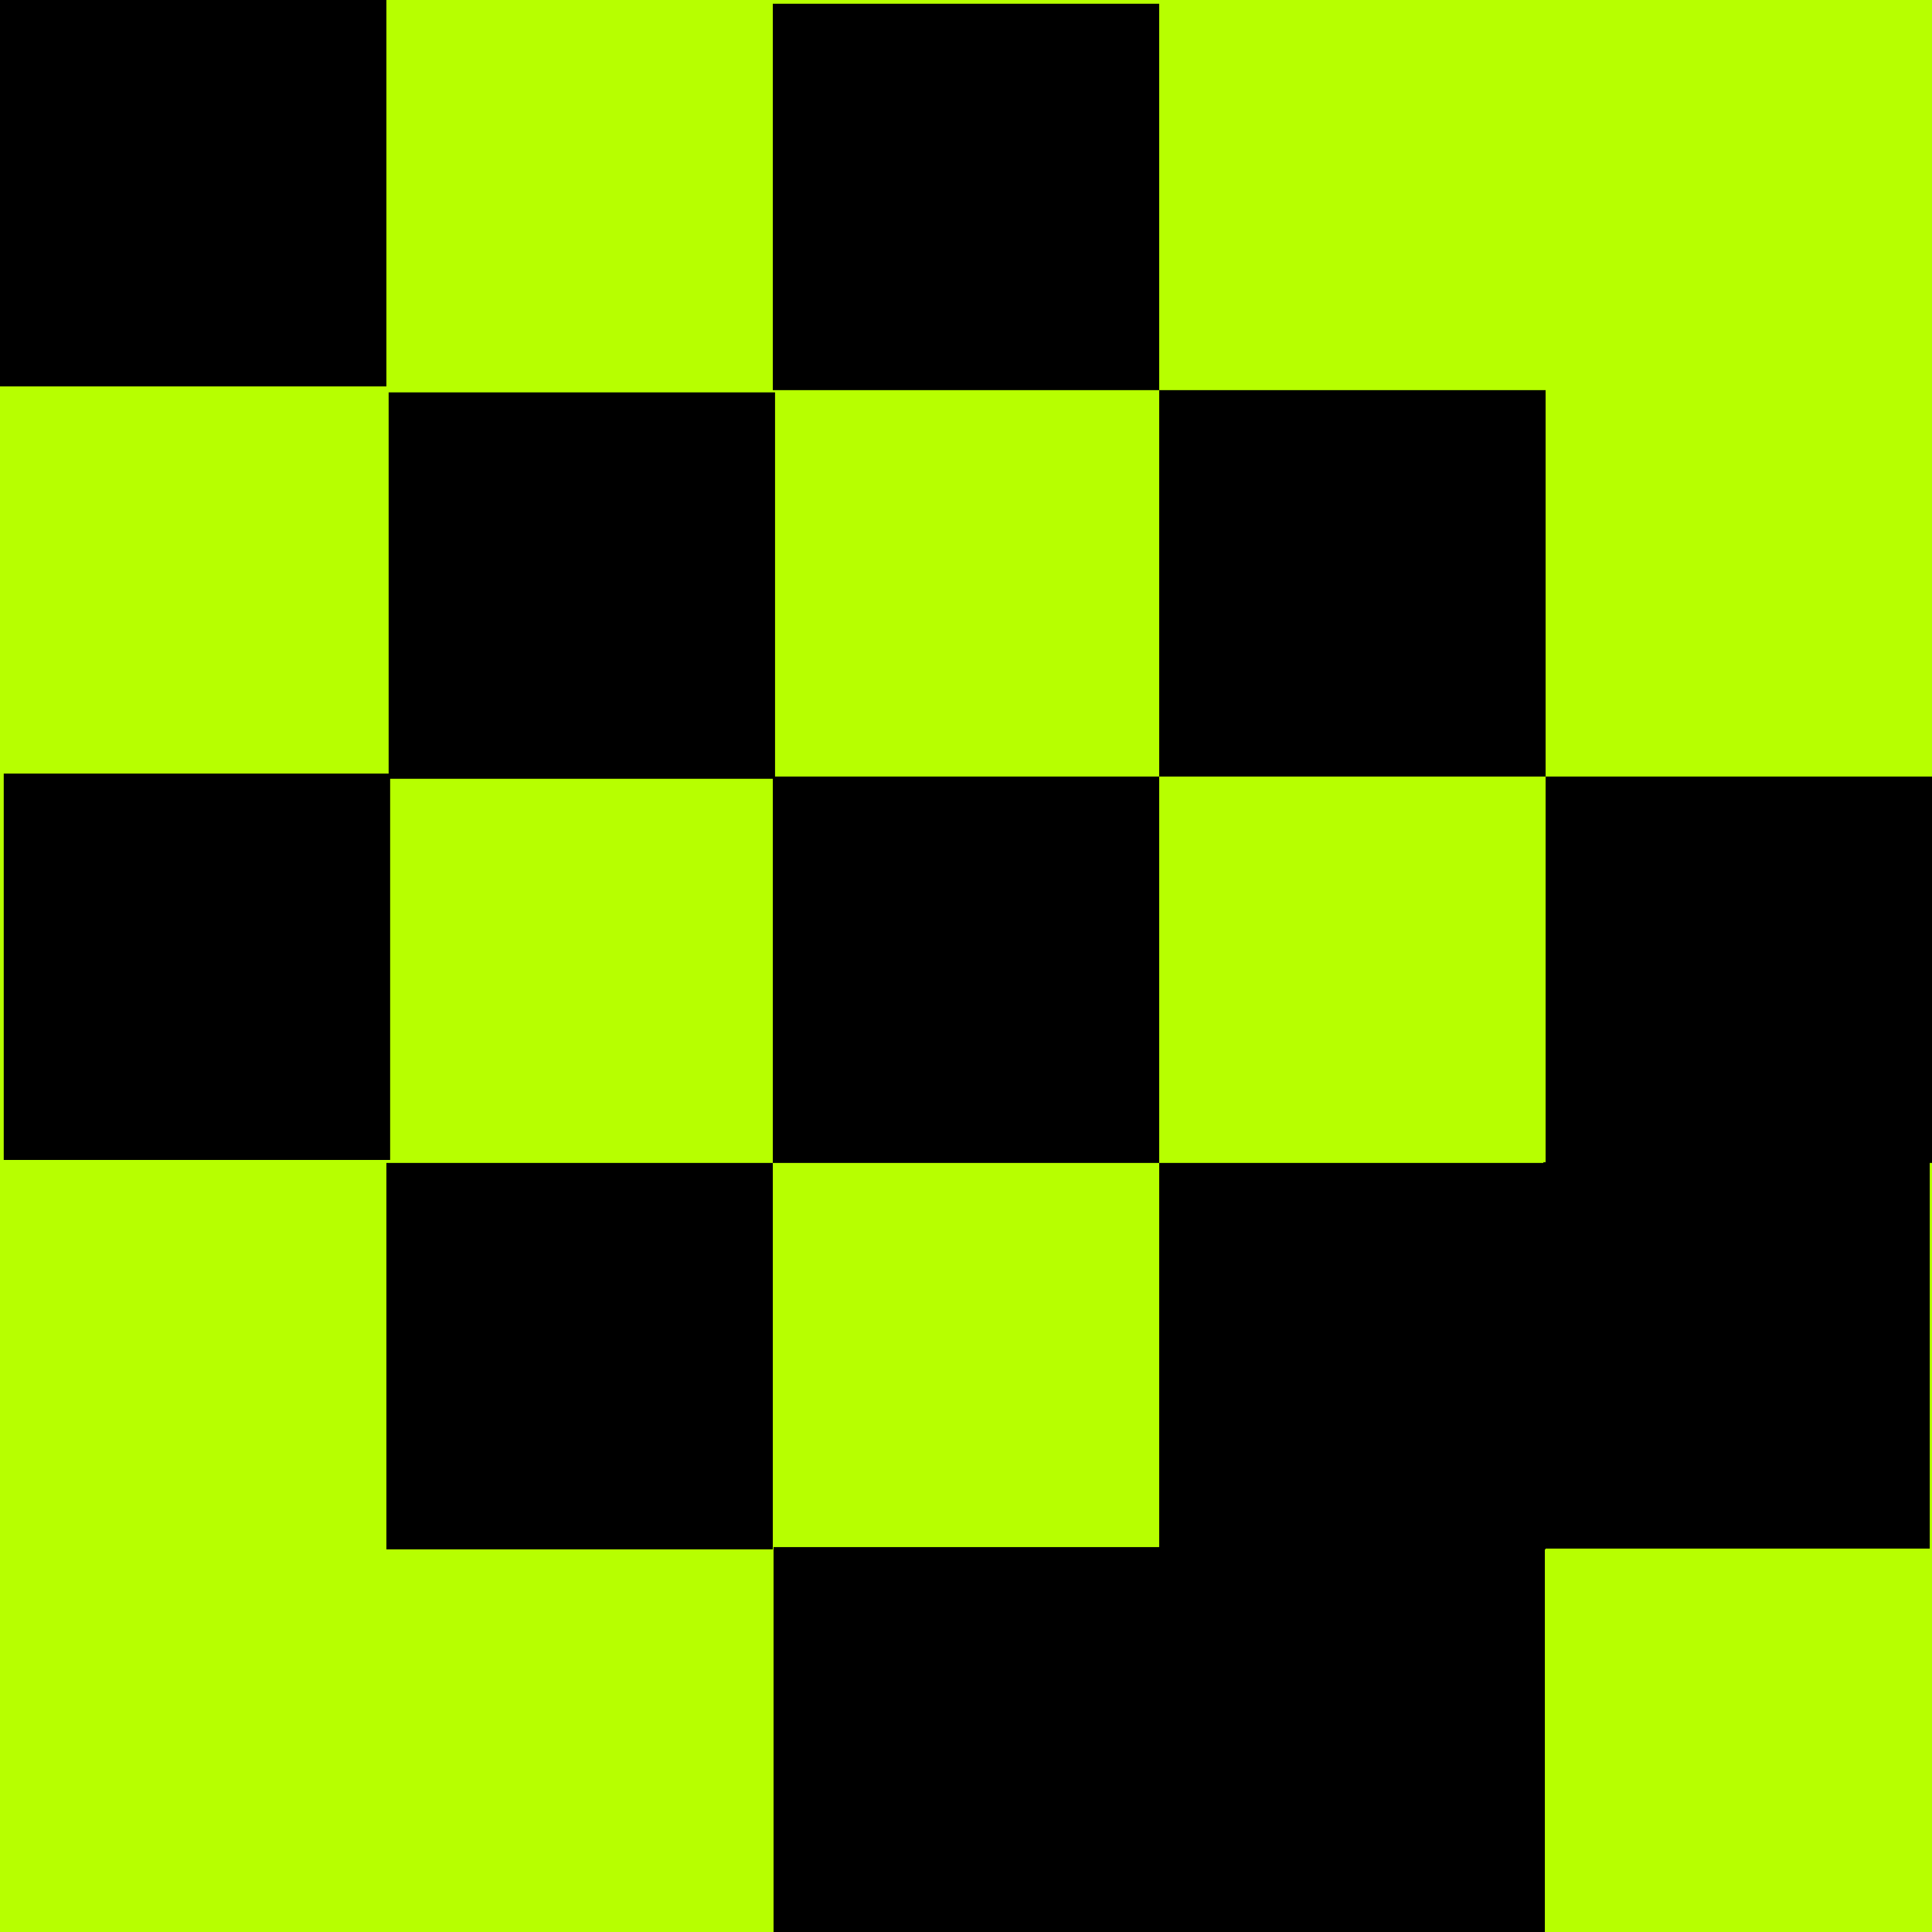
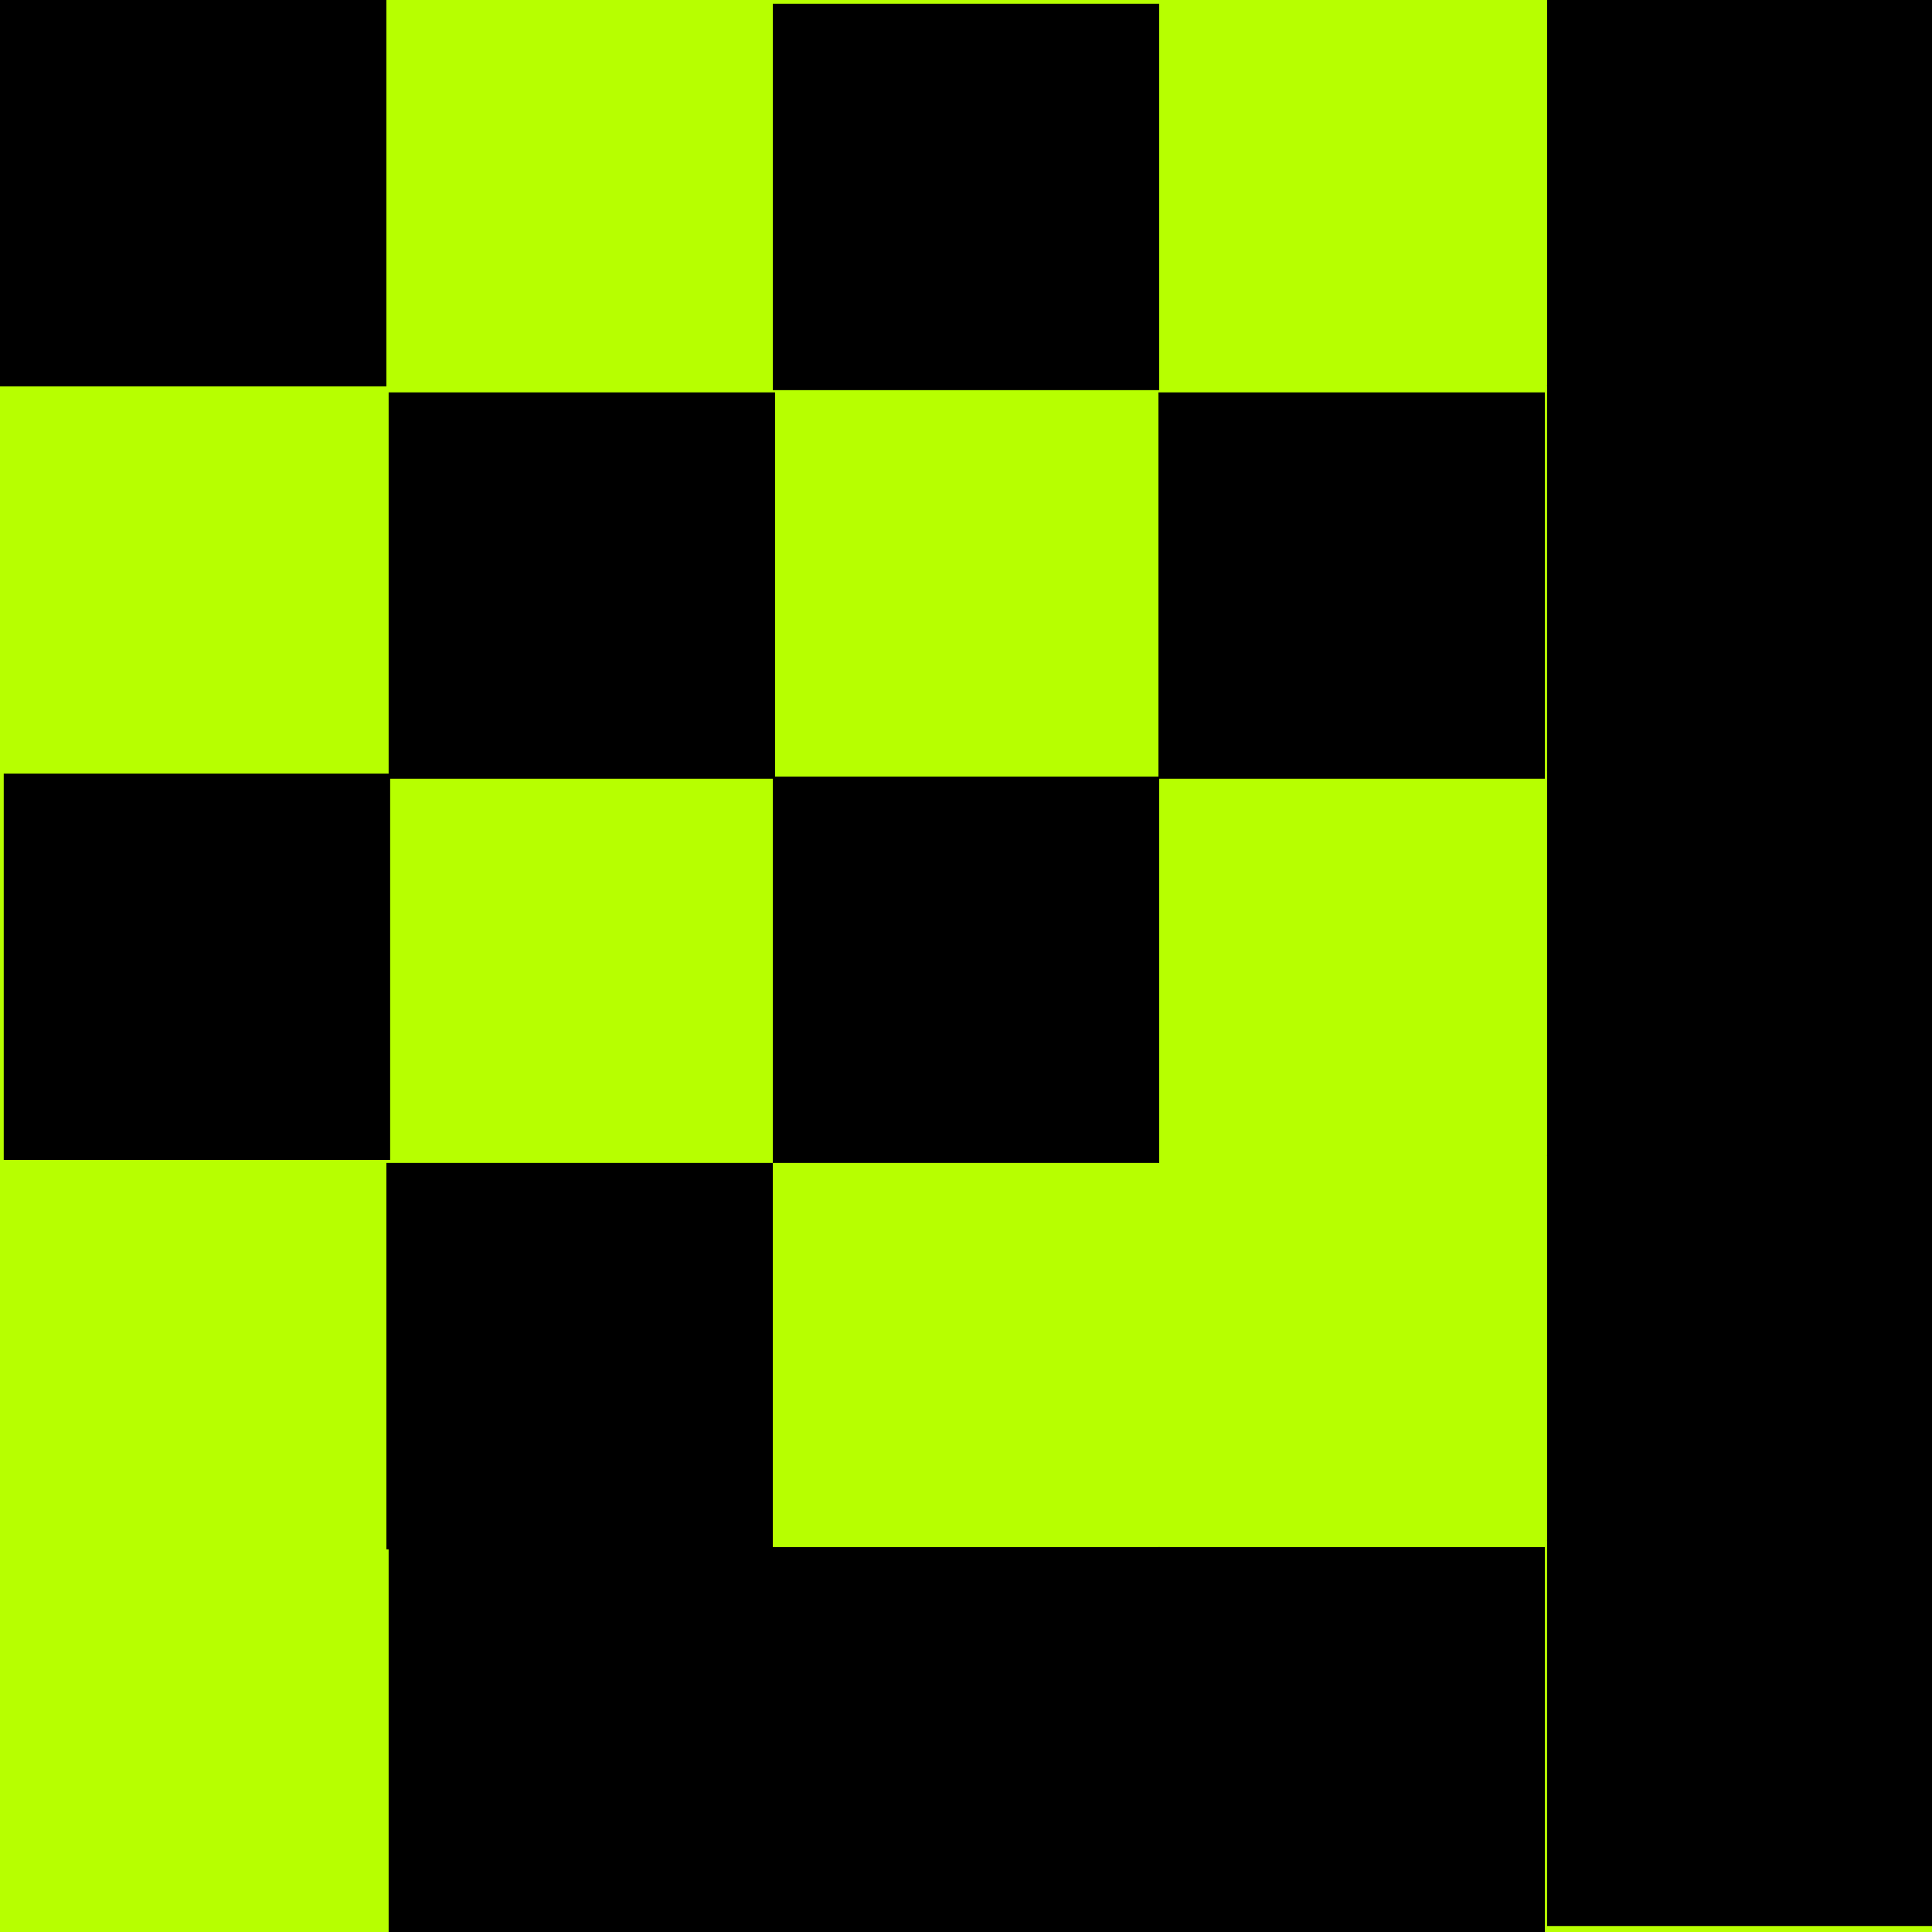
<svg xmlns="http://www.w3.org/2000/svg" width="517" height="517" viewBox="0 0 517 517" fill="none">
  <g clip-path="url(#clip0_566_2)">
    <rect width="517" height="517" fill="#B7FF00" />
    <rect x="104" y="105" width="103.4" height="103.4" fill="black" />
    <rect x="103.4" y="311.2" width="103.4" height="103.4" fill="black" />
    <rect x="1" y="207" width="103.4" height="103.4" fill="black" />
    <rect x="207" y="414" width="103.4" height="103.4" fill="black" />
    <rect x="310" y="414" width="103.4" height="103.4" fill="black" />
+     <rect x="104" y="414" width="103.4" height="103.4" fill="black" />
    <rect x="206.8" y="207.8" width="103.4" height="103.4" fill="black" />
    <rect x="206.8" y="1" width="103.4" height="103.4" fill="black" />
    <rect width="103.4" height="103.4" fill="black" />
-     <rect x="413" y="311" width="103.4" height="103.4" fill="black" />
-     <rect x="310.2" y="311.2" width="103.4" height="103.4" fill="black" />
-     <rect x="310.2" y="104.4" width="103.4" height="103.4" fill="black" />
-     <rect x="413.6" y="207.8" width="103.4" height="103.4" fill="black" />
+     <rect x="414" y="309" width="103.4" height="103.4" fill="black" />
+     <rect x="310" y="105" width="103.4" height="103.4" fill="black" />
+     <rect x="414" y="412" width="103.4" height="103.4" fill="black" />
+     <rect x="414" width="103.4" height="103.4" fill="black" />
+     <rect x="414" y="206" width="103.4" height="103.4" fill="black" />
+     <rect x="414" y="103" width="103.4" height="103.4" fill="black" />
  </g>
  <defs>
    <clipPath id="clip0_566_2">
      <rect width="517" height="517" fill="white" />
    </clipPath>
  </defs>
</svg>
